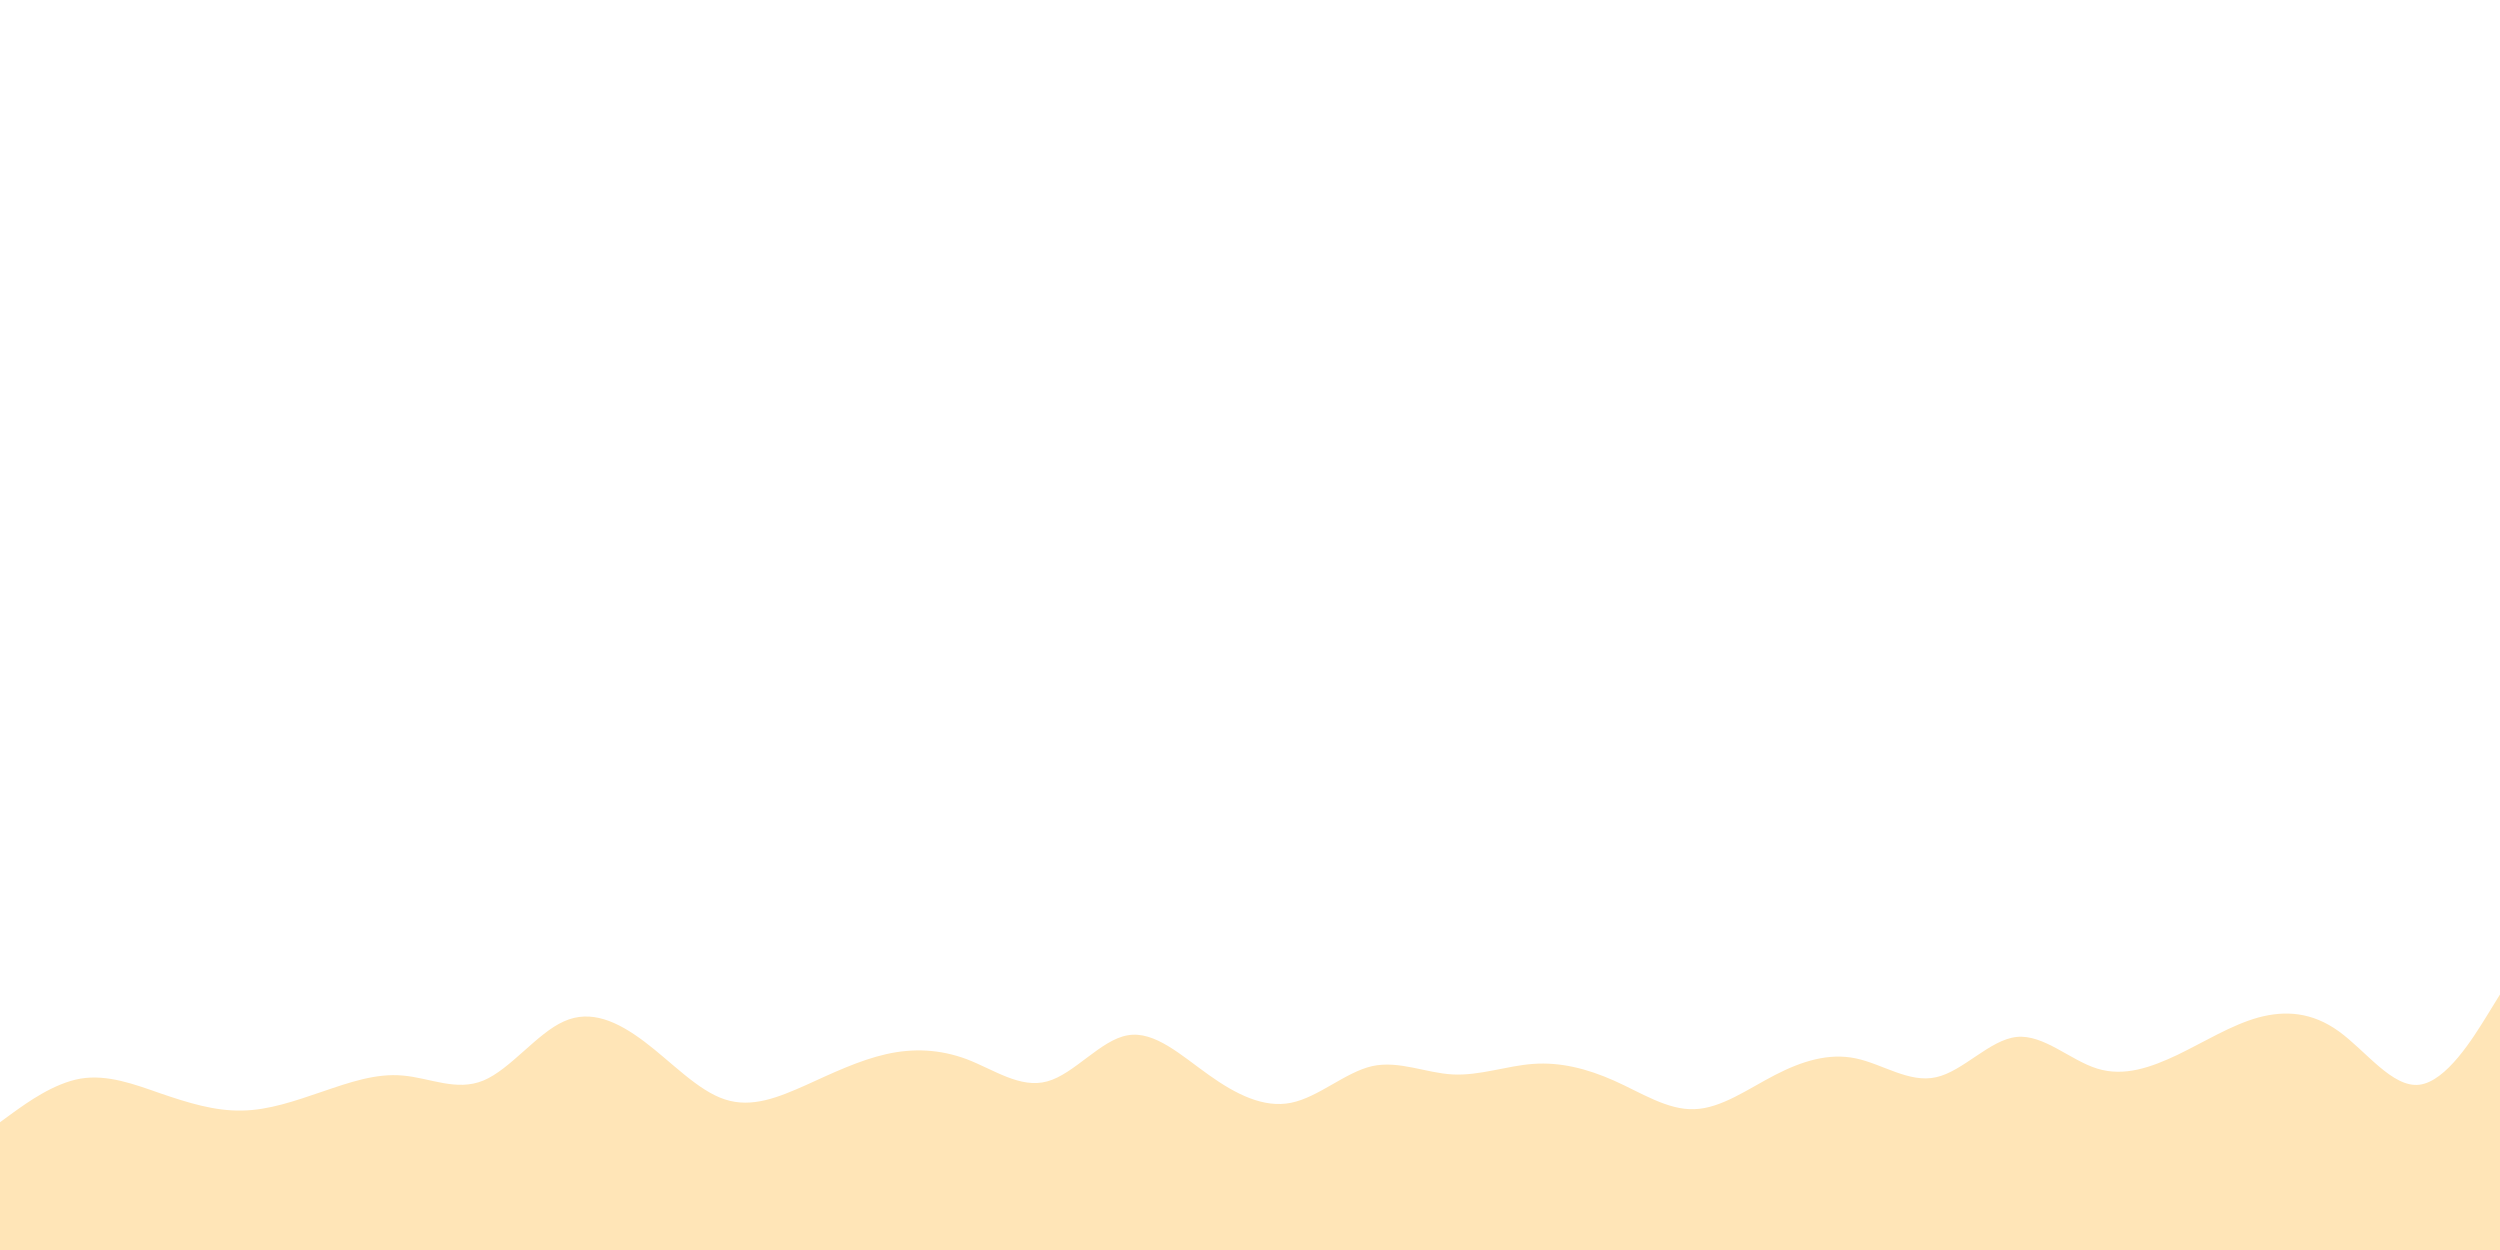
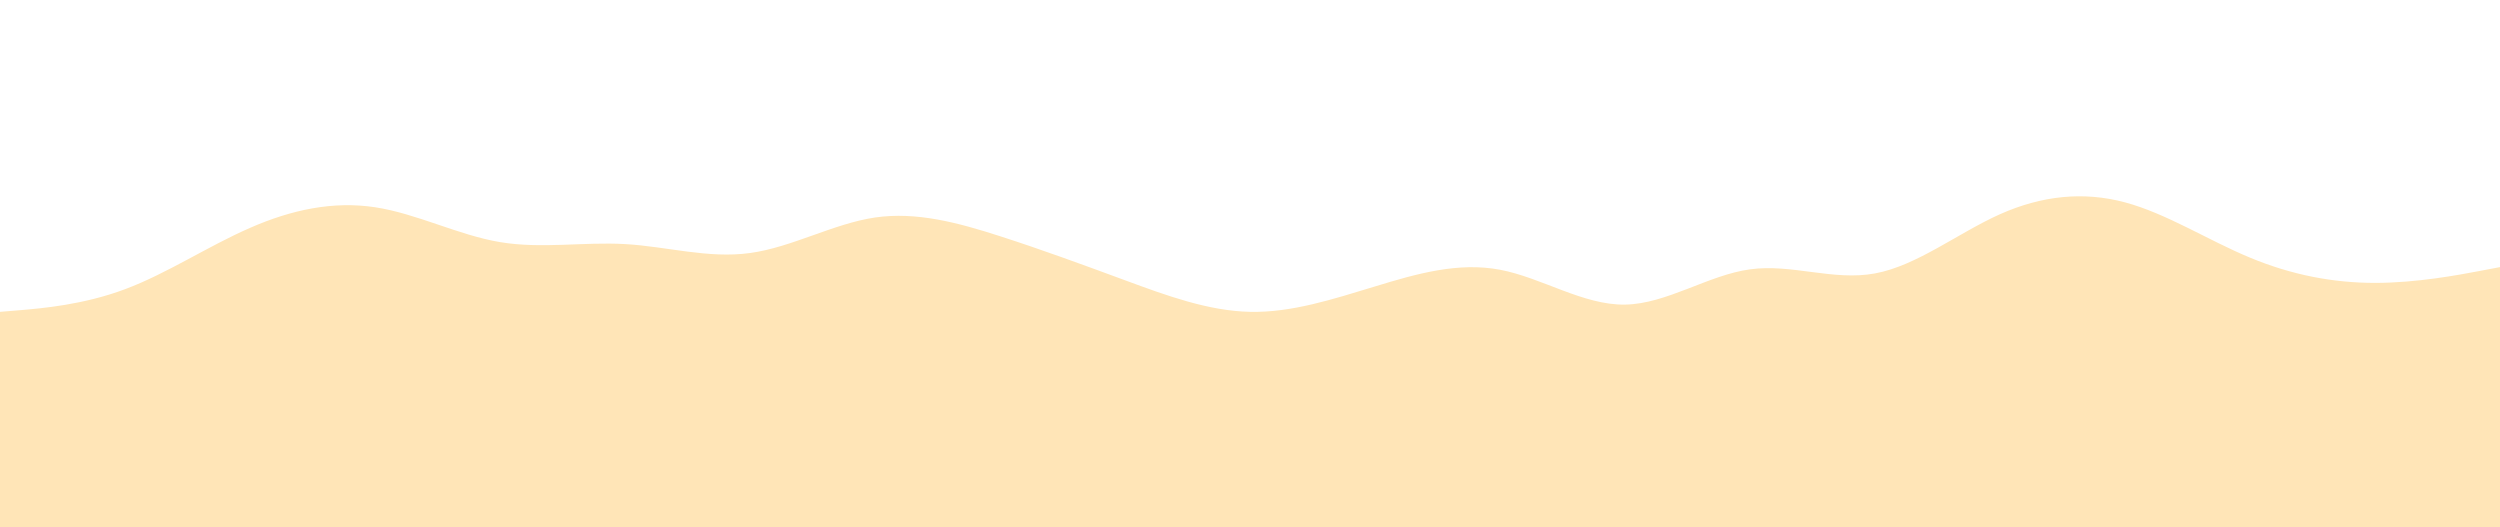
- <svg xmlns="http://www.w3.org/2000/svg" id="visual" viewBox="0 0 900 450" width="900" height="450" version="1.1">
-   <path d="M0 404L4.8 400.5C9.7 397 19.3 390 29 388.3C38.7 386.7 48.3 390.3 58 393.7C67.7 397 77.3 400 87 399.8C96.7 399.7 106.3 396.3 116 393C125.7 389.7 135.3 386.3 145 387.2C154.7 388 164.3 393 174 389C183.7 385 193.3 372 203 367.7C212.7 363.3 222.3 367.7 232 375C241.7 382.3 251.3 392.7 261 395.8C270.7 399 280.3 395 290 390.7C299.7 386.3 309.3 381.7 319 379.5C328.7 377.3 338.3 377.7 348 381.3C357.7 385 367.3 392 377 389.3C386.7 386.7 396.3 374.3 406 372.7C415.7 371 425.3 380 435.2 387C445 394 455 399 464.8 397C474.7 395 484.3 386 494 383.8C503.7 381.7 513.3 386.3 523 386.8C532.7 387.3 542.3 383.7 552 383C561.7 382.3 571.3 384.7 581 389C590.7 393.3 600.3 399.7 610 399.3C619.7 399 629.3 392 639 387C648.7 382 658.3 379 668 381C677.7 383 687.3 390 697 387.8C706.7 385.7 716.3 374.3 726 373.3C735.7 372.3 745.3 381.7 755 384.7C764.7 387.7 774.3 384.3 784 379.7C793.7 375 803.3 369 813 366.3C822.7 363.7 832.3 364.3 842 371.3C851.7 378.3 861.3 391.7 871 390.5C880.7 389.3 890.3 373.7 895.2 365.8L900 358L900 451L895.2 451C890.3 451 880.7 451 871 451C861.3 451 851.7 451 842 451C832.3 451 822.7 451 813 451C803.3 451 793.7 451 784 451C774.3 451 764.7 451 755 451C745.3 451 735.7 451 726 451C716.3 451 706.7 451 697 451C687.3 451 677.7 451 668 451C658.3 451 648.7 451 639 451C629.3 451 619.7 451 610 451C600.3 451 590.7 451 581 451C571.3 451 561.7 451 552 451C542.3 451 532.7 451 523 451C513.3 451 503.7 451 494 451C484.3 451 474.7 451 464.8 451C455 451 445 451 435.2 451C425.3 451 415.7 451 406 451C396.3 451 386.7 451 377 451C367.3 451 357.7 451 348 451C338.3 451 328.7 451 319 451C309.3 451 299.7 451 290 451C280.3 451 270.7 451 261 451C251.3 451 241.7 451 232 451C222.3 451 212.7 451 203 451C193.3 451 183.7 451 174 451C164.3 451 154.7 451 145 451C135.3 451 125.7 451 116 451C106.3 451 96.7 451 87 451C77.3 451 67.7 451 58 451C48.3 451 38.7 451 29 451C19.3 451 9.7 451 4.8 451L0 451Z" fill="#ffe5b7" stroke-linecap="round" stroke-linejoin="miter" />
+ <svg xmlns="http://www.w3.org/2000/svg" id="visual" viewBox="0 0 1900 400" width="1900" height="400" version="1.1">
+   <path d="M0 237L15.8 235.7C31.7 234.3 63.3 231.7 95 219.8C126.7 208 158.3 187 190 173.2C221.7 159.3 253.3 152.7 285 157.5C316.7 162.3 348.3 178.7 380 184C411.7 189.3 443.3 183.7 475 185.5C506.7 187.3 538.3 196.7 570 192.3C601.7 188 633.3 170 665 165.3C696.7 160.7 728.3 169.3 760 179.5C791.7 189.7 823.3 201.3 855 213C886.7 224.7 918.3 236.3 950 237C981.7 237.7 1013.3 227.3 1045 217.7C1076.7 208 1108.3 199 1140 205C1171.7 211 1203.3 232 1235 231.5C1266.7 231 1298.3 209 1330 204.7C1361.7 200.3 1393.3 213.7 1425 207.8C1456.7 202 1488.3 177 1520 162.8C1551.7 148.7 1583.3 145.3 1615 153.8C1646.7 162.3 1678.3 182.7 1710 195.8C1741.7 209 1773.3 215 1805 215C1836.7 215 1868.3 209 1884.2 206L1900 203L1900 401L1884.2 401C1868.3 401 1836.7 401 1805 401C1773.3 401 1741.7 401 1710 401C1678.3 401 1646.7 401 1615 401C1583.3 401 1551.7 401 1520 401C1488.3 401 1456.7 401 1425 401C1393.3 401 1361.7 401 1330 401C1298.3 401 1266.7 401 1235 401C1203.3 401 1171.7 401 1140 401C1108.3 401 1076.7 401 1045 401C1013.3 401 981.7 401 950 401C918.3 401 886.7 401 855 401C823.3 401 791.7 401 760 401C728.3 401 696.7 401 665 401C633.3 401 601.7 401 570 401C538.3 401 506.7 401 475 401C443.3 401 411.7 401 380 401C348.3 401 316.7 401 285 401C253.3 401 221.7 401 190 401C158.3 401 126.7 401 95 401C63.3 401 31.7 401 15.8 401L0 401Z" fill="#ffe5b7" stroke-linecap="round" stroke-linejoin="miter" />
</svg>
